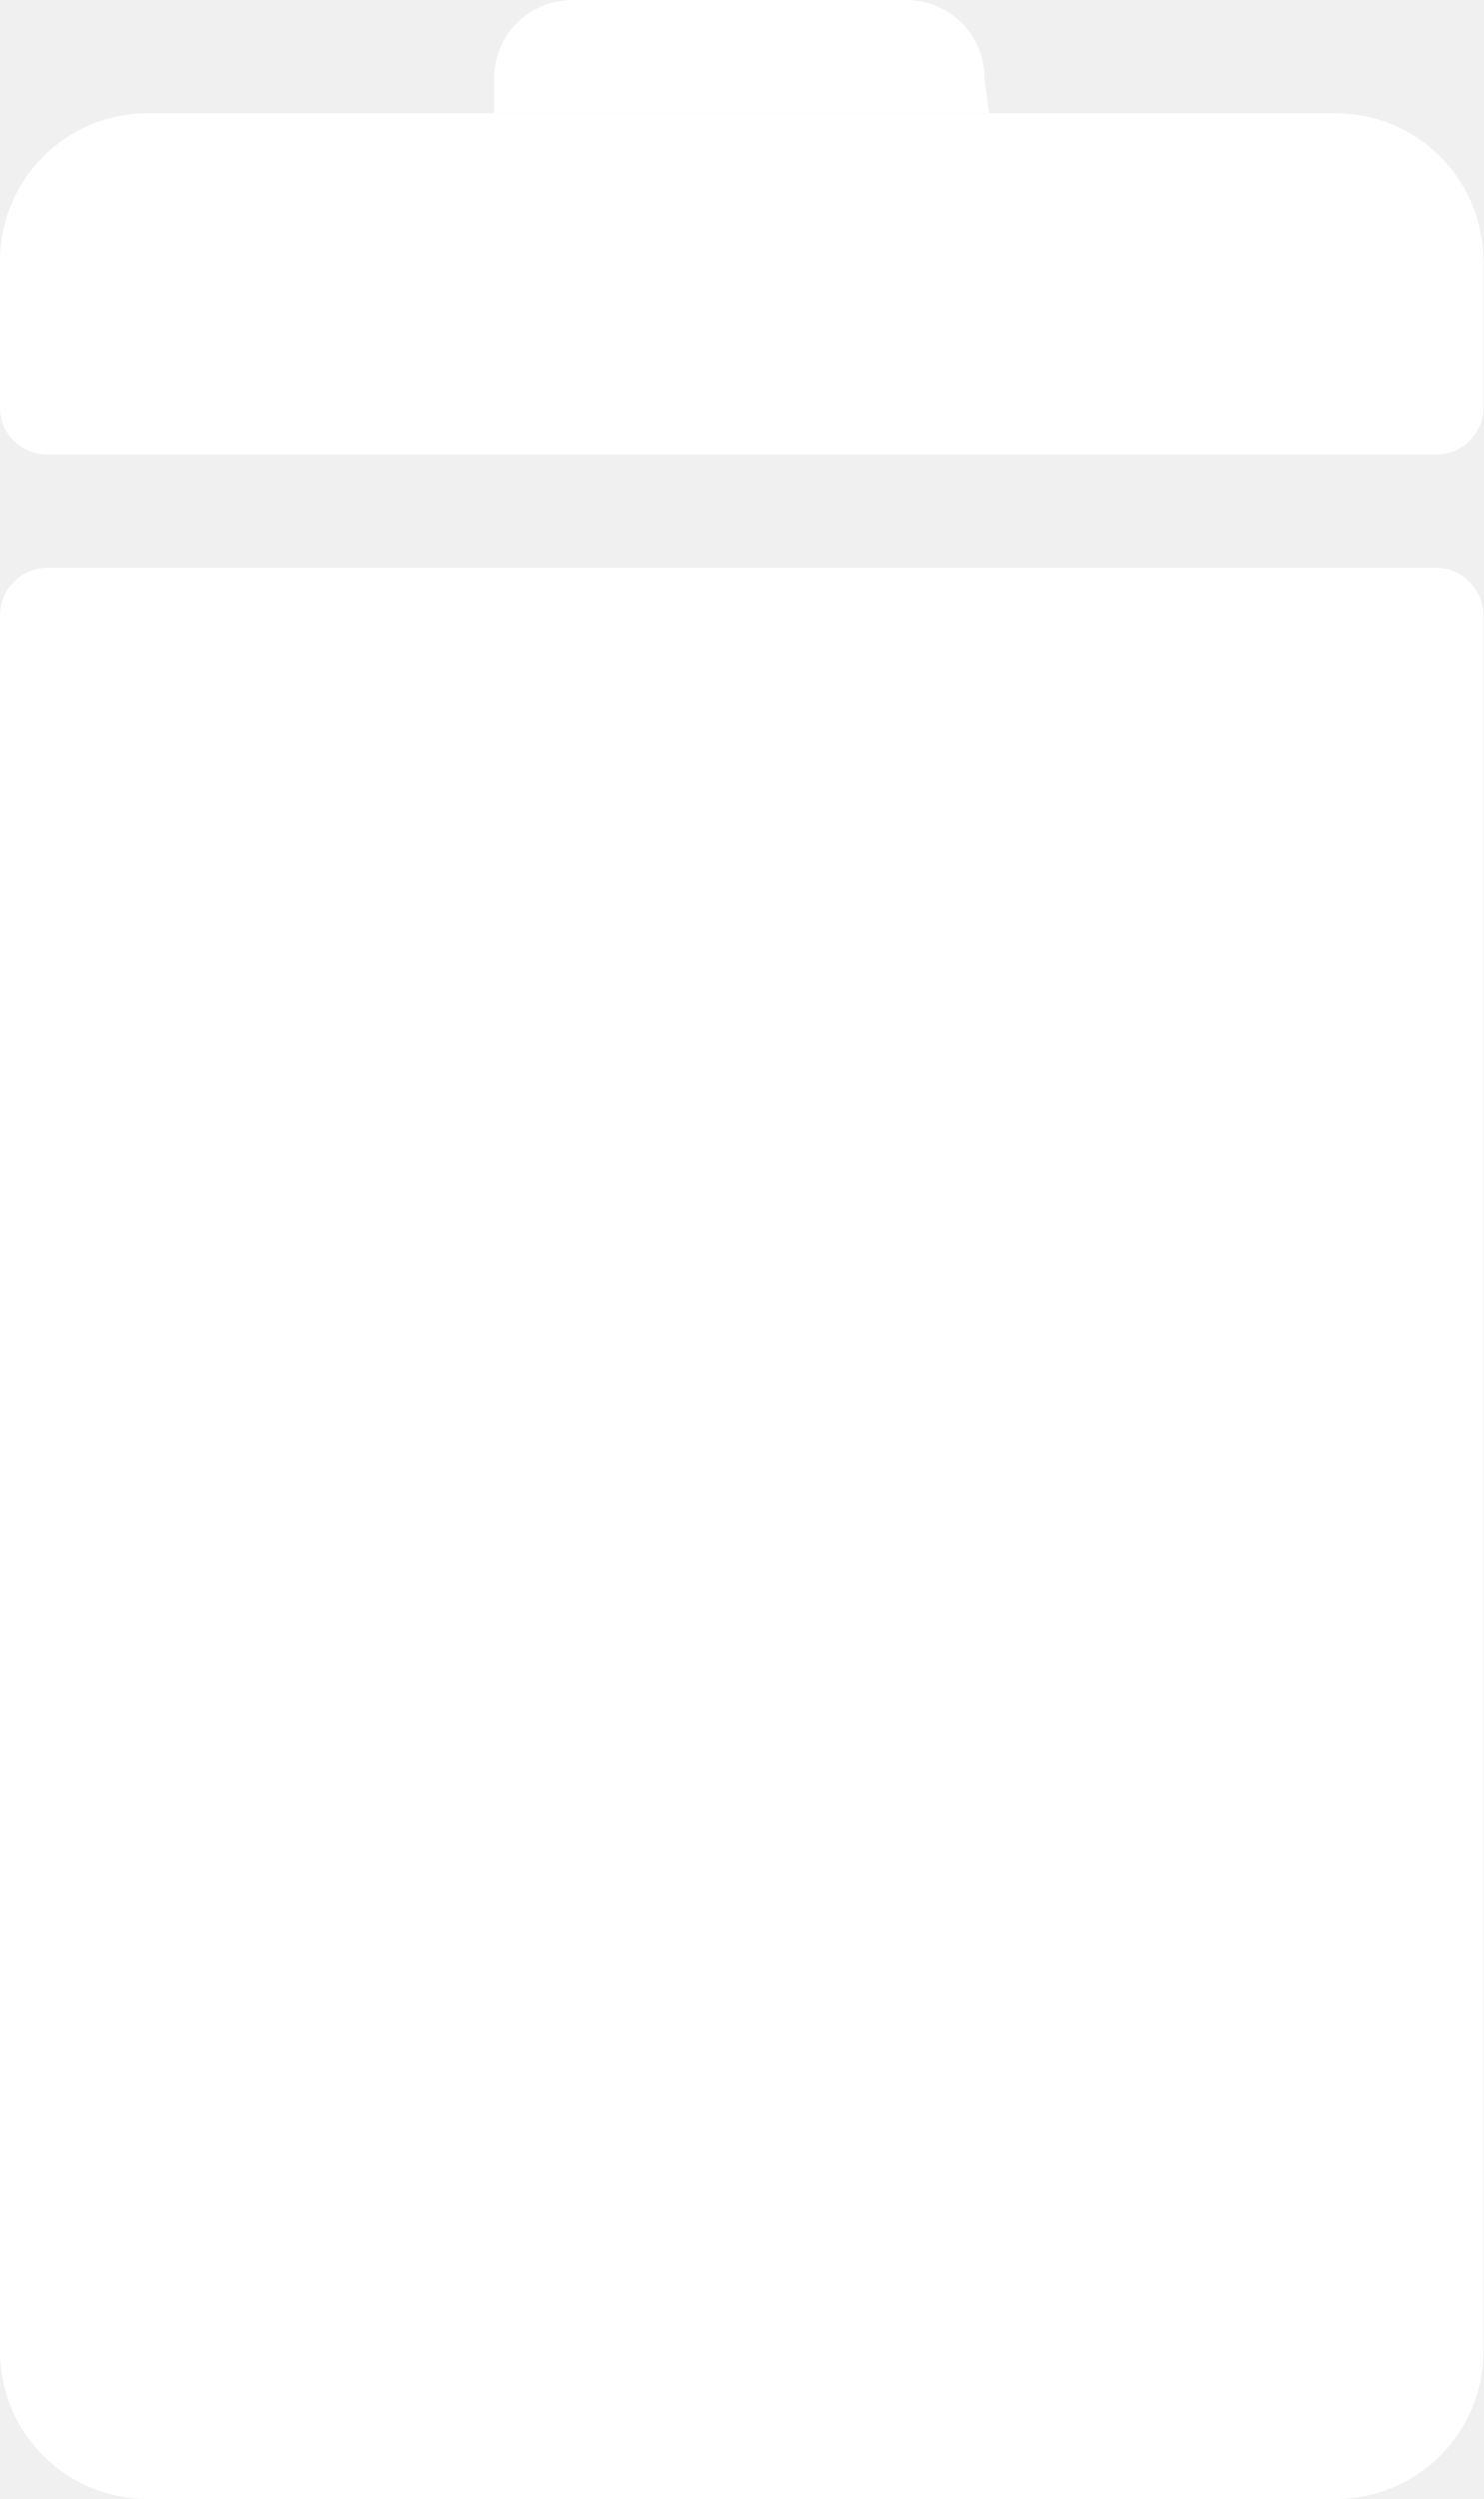
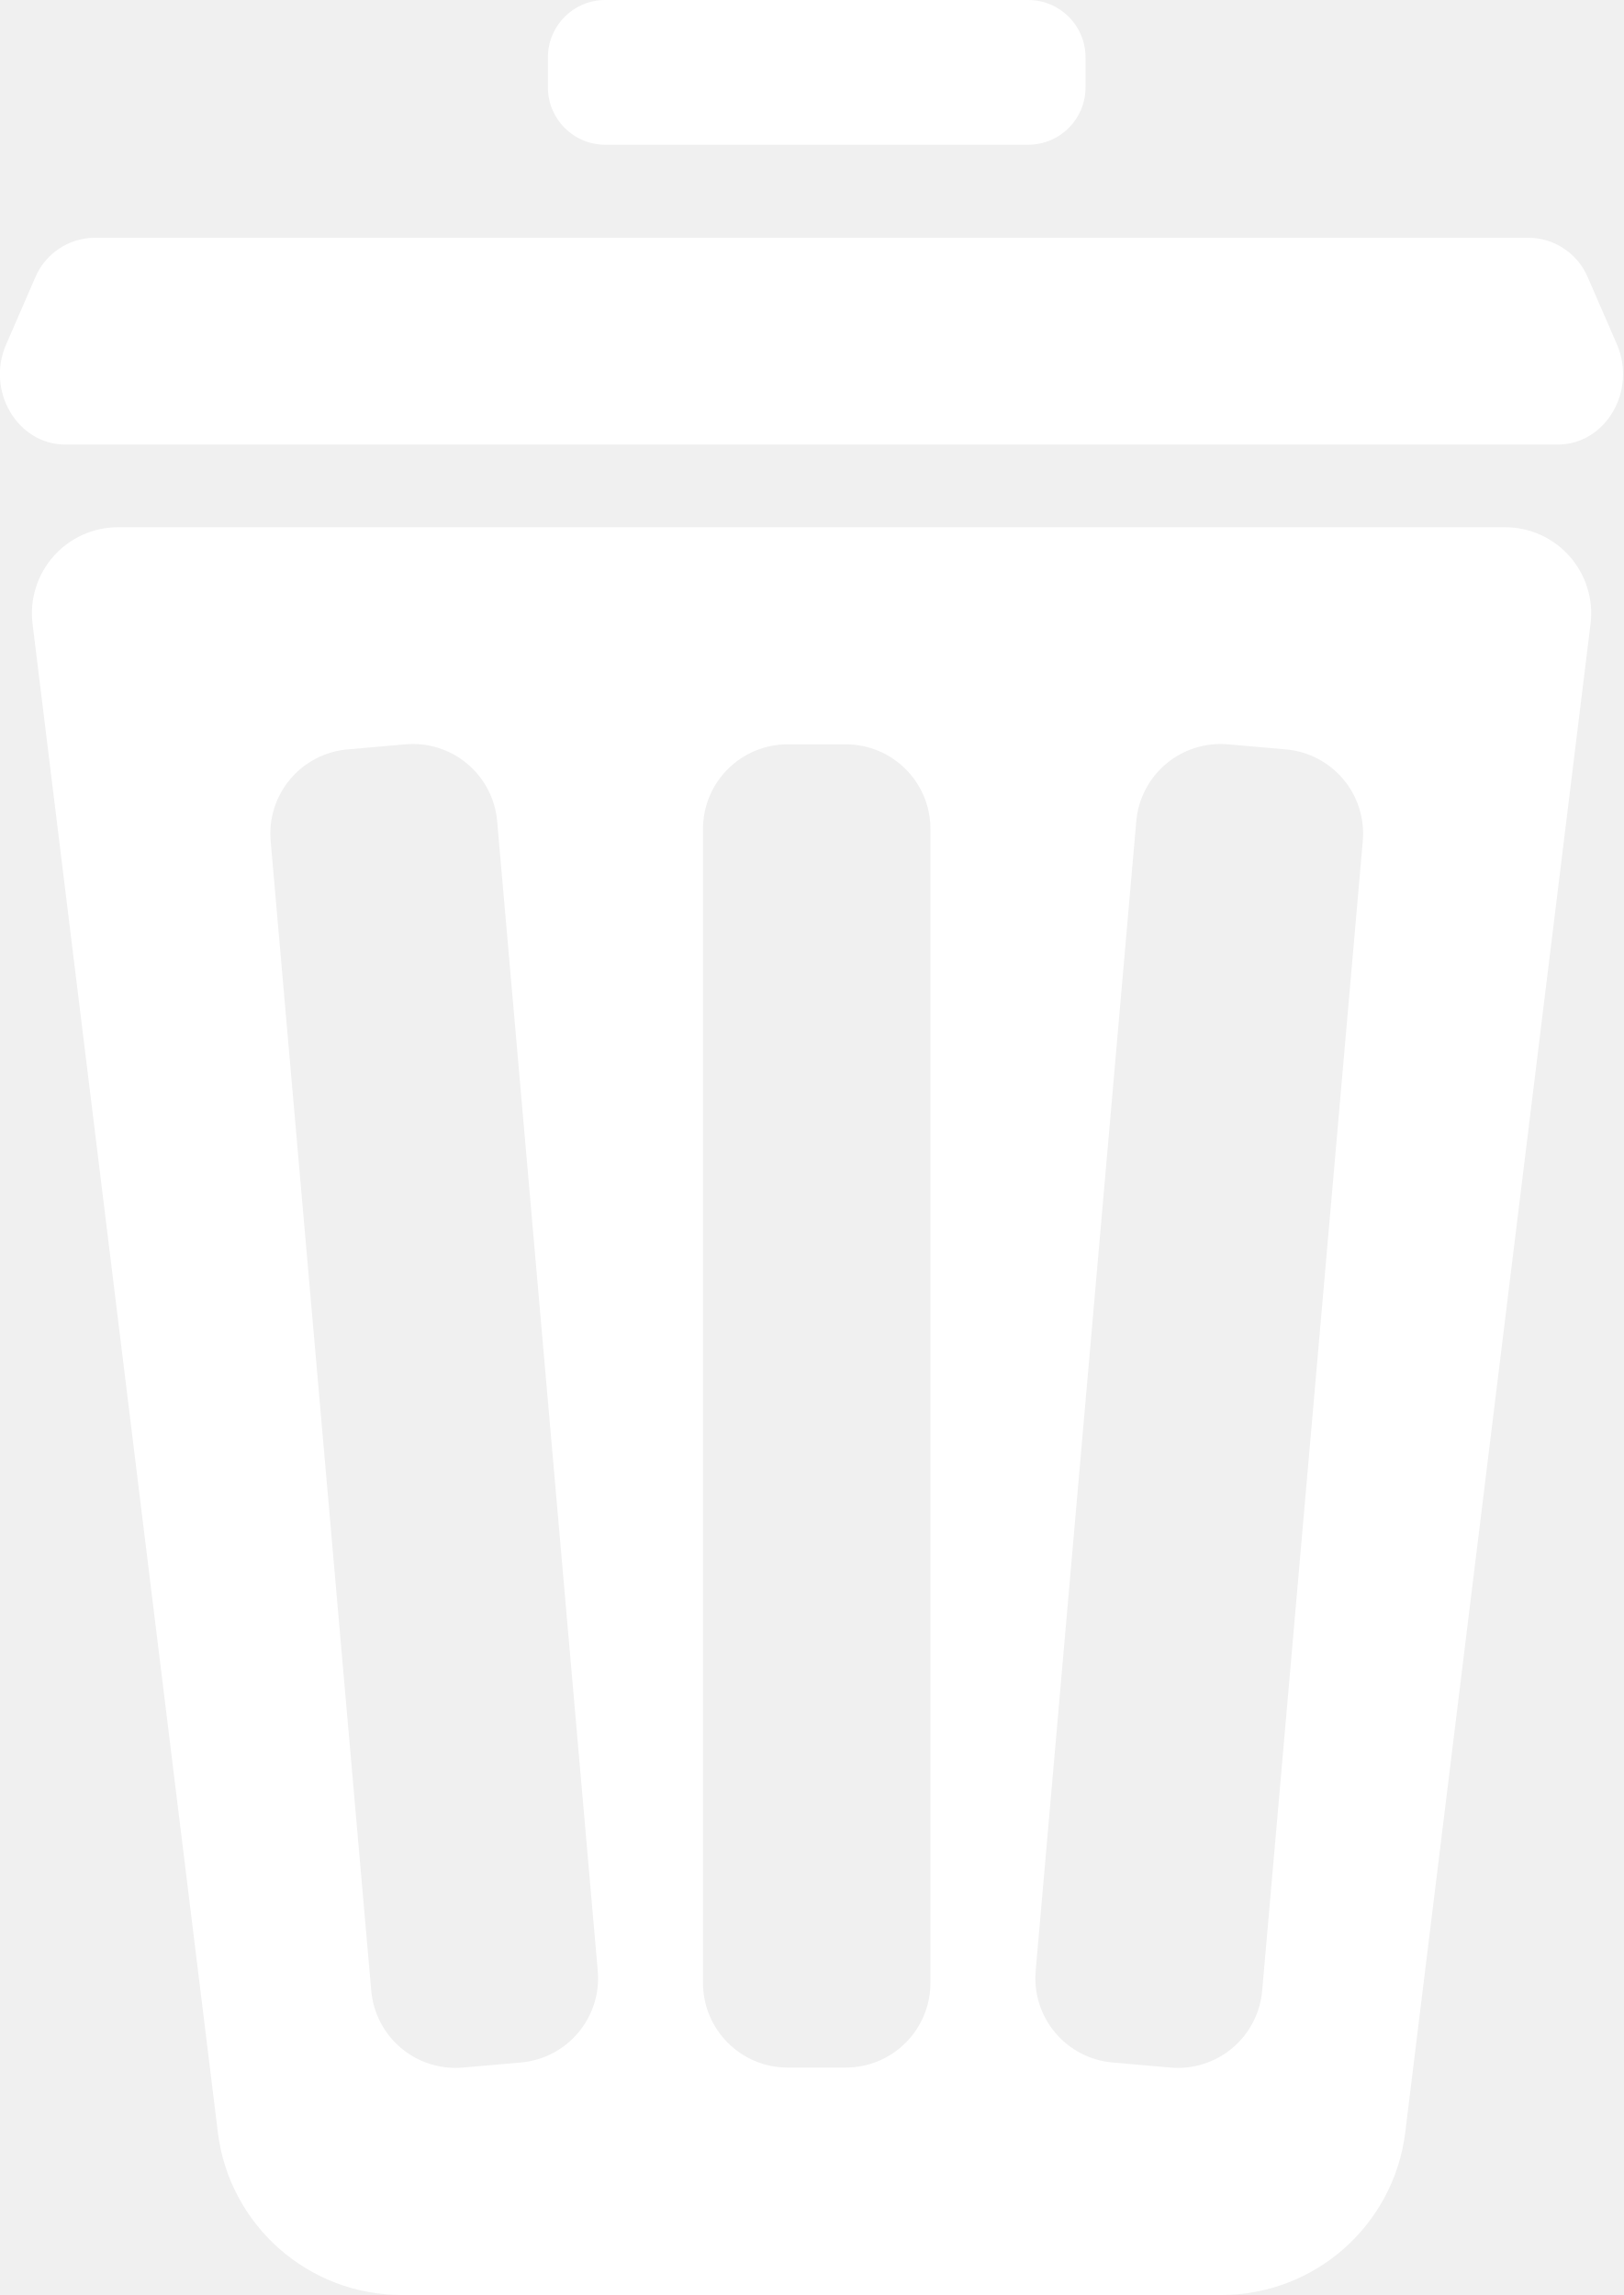
- <svg xmlns="http://www.w3.org/2000/svg" id="Слой_1" data-name="Слой 1" viewBox="0 0 19 32">
+ <svg xmlns="http://www.w3.org/2000/svg" id="Слой_1" data-name="Слой 1" viewBox="0 0 157 222">
  <defs>
    <style>.cls-1{fill:#fff;}</style>
  </defs>
-   <path class="cls-1" d="M24.11,32H8.89A1.89,1.89,0,0,1,7,30.11V7.88a.61.61,0,0,1,.61-.61H25.39a.61.61,0,0,1,.61.61V30.11A1.89,1.89,0,0,1,24.11,32Z" transform="translate(-7 0)" />
-   <path class="cls-1" d="M8.89,1.45H24.11A1.89,1.89,0,0,1,26,3.34V5.22a.6.6,0,0,1-.6.6H7.6a.6.6,0,0,1-.6-.6V3.34A1.89,1.89,0,0,1,8.89,1.45Z" transform="translate(-7 0)" />
-   <path class="cls-1" d="M19.67,1.45H13.33V1a1,1,0,0,1,1-1h4.28a1,1,0,0,1,1,1Z" transform="translate(-7 0)" />
+   <path class="cls-1" d="M198.92,46H60.08a6.28,6.28,0,0,0-5.7,3.91l-2.77,6.37c-2,4.52,1.08,9.72,5.7,9.72H201.69c4.62,0,7.67-5.2,5.7-9.72l-2.77-6.37A6.28,6.28,0,0,0,198.92,46Z" transform="translate(-51 -23)" />
+   <rect class="cls-1" x="53" width="52" height="14" rx="5.54" />
+   <path class="cls-1" d="M196.58,74H62.42a8.33,8.33,0,0,0-8.27,9.35l17.92,145.9A17.93,17.93,0,0,0,89.87,245h79.26a17.93,17.93,0,0,0,17.8-15.75l17.92-145.9A8.33,8.33,0,0,0,196.58,74Zm-95.2,148.51-5.6.49a8.18,8.18,0,0,1-8.87-7.45L77.18,104.36a8.18,8.18,0,0,1,7.44-8.87l5.6-.49a8.18,8.18,0,0,1,8.87,7.45l9.73,111.19A8.18,8.18,0,0,1,101.38,222.51Zm39.62-7.7a8.19,8.19,0,0,1-8.19,8.19h-5.62a8.19,8.19,0,0,1-8.19-8.19V103.19A8.19,8.19,0,0,1,127.19,95h5.62a8.19,8.19,0,0,1,8.19,8.19Zm41.82-110.45-9.73,111.19a8.18,8.18,0,0,1-8.87,7.45l-5.6-.49a8.18,8.18,0,0,1-7.44-8.87l9.73-111.19A8.18,8.18,0,0,1,169.78,95l5.6.49A8.18,8.18,0,0,1,182.82,104.36Z" transform="translate(-51 -23)" />
</svg>
